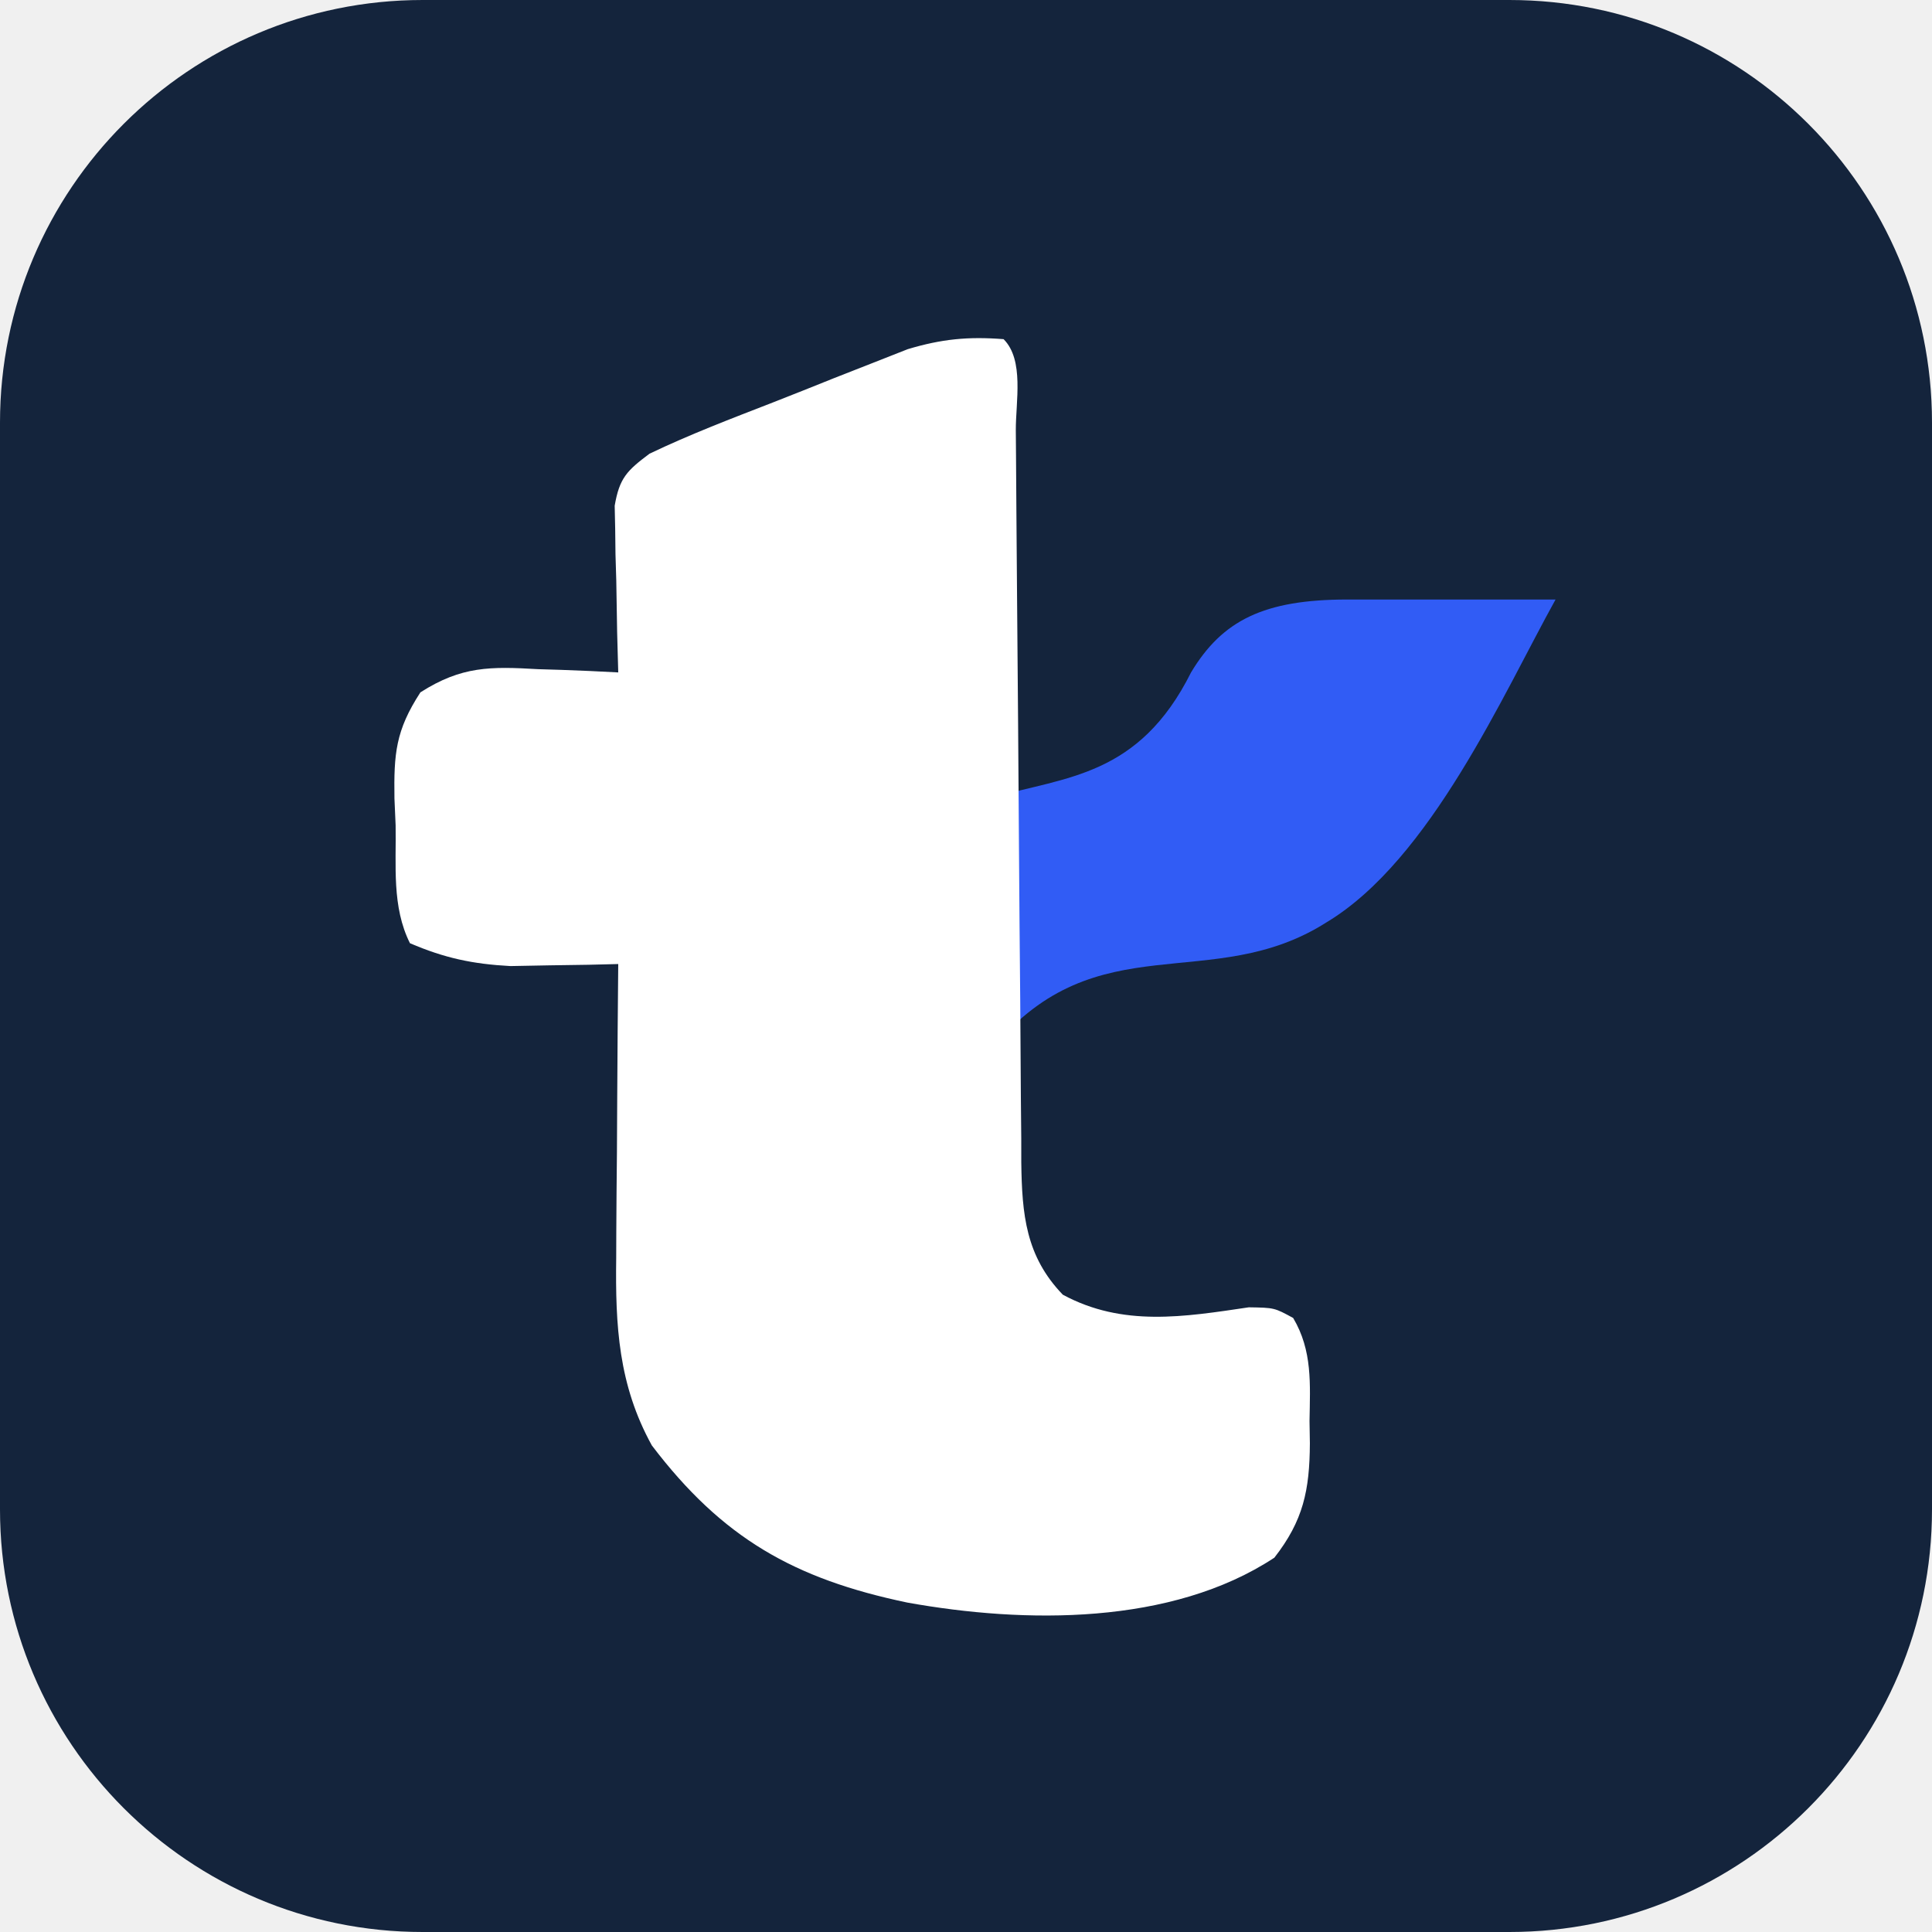
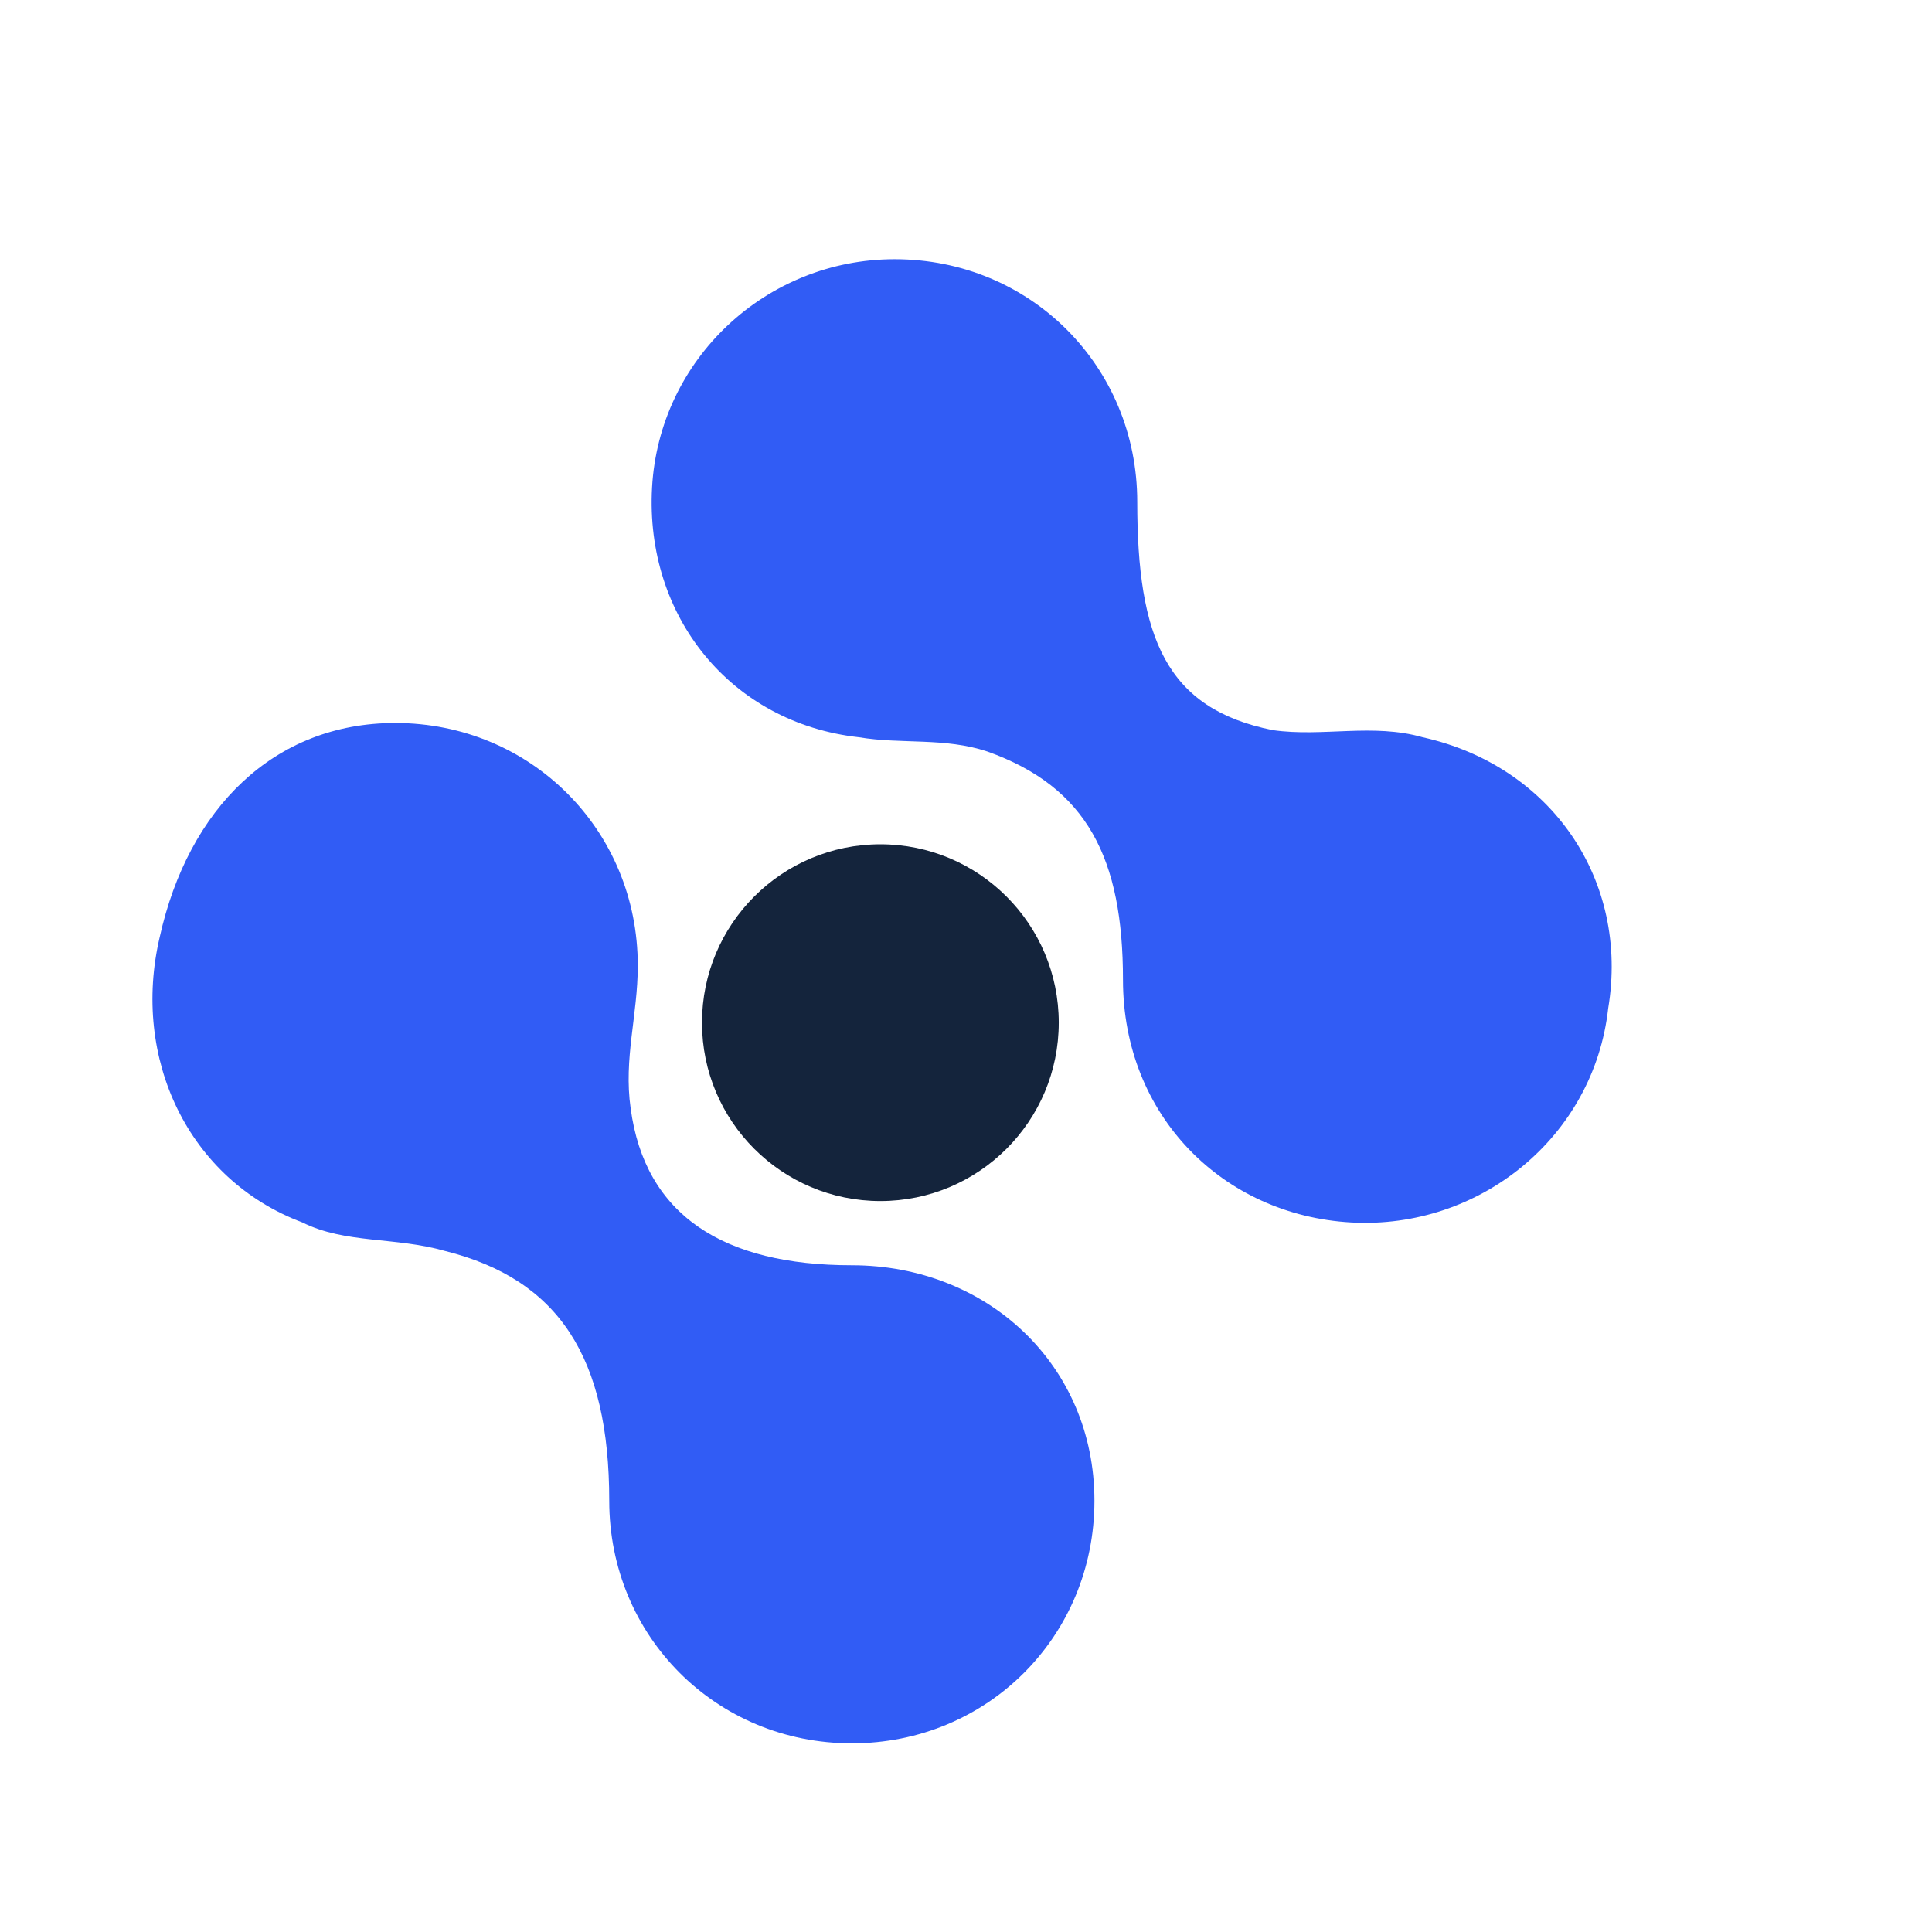
- <svg xmlns="http://www.w3.org/2000/svg" viewBox="0 0 256 256" role="img" aria-label="Tovno">
-   <rect width="256" height="256" rx="56" fill="#14243C" />
-   <g transform="translate(35 27) scale(1.38)">
-     <path fill="#315CF5" d="M70 81 C80 69 91 76 102 69 C112 63 119 47 124 38 L104 38 C96 38 92 40 89 45 C84 55 77 55 70 57 Z" />
-     <path d="M0 0 C1.997 1.997 1.164 6.009 1.174 8.745 C1.18 9.557 1.187 10.368 1.194 11.204 C1.208 12.972 1.22 14.741 1.23 16.509 C1.246 19.308 1.269 22.107 1.295 24.907 C1.366 32.867 1.426 40.828 1.477 48.789 C1.509 53.653 1.55 58.517 1.597 63.381 C1.613 65.236 1.625 67.091 1.634 68.945 C1.646 71.543 1.67 74.14 1.697 76.737 C1.698 77.503 1.698 78.269 1.699 79.058 C1.767 84.052 2.13 88.061 5.688 91.75 C11.444 94.861 17.335 93.881 23.547 92.961 C26 93 26 93 27.805 93.984 C29.669 97.128 29.433 100.328 29.375 103.875 C29.387 104.583 29.398 105.29 29.41 106.02 C29.385 110.524 28.782 113.434 26 117 C16.112 123.512 2.034 123.338 -9.238 121.312 C-20.131 119.035 -27.018 115.11 -33.773 106.223 C-36.987 100.4 -37.282 94.713 -37.195 88.223 C-37.192 87.411 -37.19 86.6 -37.187 85.764 C-37.176 83.197 -37.151 80.63 -37.125 78.062 C-37.115 76.312 -37.106 74.561 -37.098 72.811 C-37.076 68.54 -37.041 64.27 -37 60 C-37.941 60.023 -38.882 60.046 -39.852 60.07 C-40.474 60.079 -40.474 60.079 -43.625 60.125 C-44.855 60.148 -46.085 60.171 -47.352 60.195 C-50.973 60.001 -53.676 59.427 -57 58 C-58.752 54.496 -58.312 50.549 -58.375 46.688 C-58.394 46.26 -58.394 46.26 -58.488 44.096 C-58.548 39.802 -58.383 37.589 -55.996 33.914 C-52.041 31.387 -49.266 31.422 -44.688 31.688 C-43.947 31.71 -43.206 31.733 -42.443 31.756 C-40.628 31.814 -38.814 31.904 -37 32 C-37.017 31.368 -37.017 31.368 -37.105 28.168 C-37.134 26.508 -37.161 24.848 -37.188 23.188 C-37.213 22.354 -37.238 21.521 -37.264 20.662 C-37.273 19.86 -37.283 19.057 -37.293 18.23 C-37.309 17.492 -37.324 16.754 -37.341 15.993 C-36.884 13.324 -36.163 12.624 -34 11 C-30.133 9.146 -26.137 7.627 -22.14 6.074 C-20.199 5.317 -18.267 4.541 -16.334 3.764 C-15.092 3.275 -13.849 2.787 -12.605 2.301 C-11.483 1.859 -10.36 1.417 -9.204 0.962 C-5.936 -0.019 -3.39 -0.264 0 0 Z " fill="#FFFFFF" transform="translate(71,13)" />
+ <svg xmlns="http://www.w3.org/2000/svg" width="64" height="64" viewBox="0 0 256 256" role="img" aria-label="Cluzo">
+   <rect width="256" height="256" fill="#FFFFFF" />
+   <g transform="translate(24 23) scale(0.9454545)">
+     <path d="M100 12C119 12 134 27 134 46C134 65 138 75 153 78C160 79 167 77 174 79C192 83 203 99 200 117C198 135 182 148 164 147C146 146 132 132 132 113C132 96 127 86 113 81C107 79 101 80 95 79C77 77 65 62 66 44C67 26 82 12 100 12Z" fill="#315CF5" />
+     <path d="M30 77C49 77 64 92 64 111C64 118 62 124 63 131C65 146 76 153 94 153C113 153 128 167 128 186C128 205 113 220 94 220C75 220 60 205 60 186C60 166 53 155 37 151C30 149 23 150 17 147C1 141-7 124-3 107C1 89 13 77 30 77Z" fill="#315CF5" />
+     <circle cx="98" cy="119" r="25" fill="#14243C" />
  </g>
</svg>
